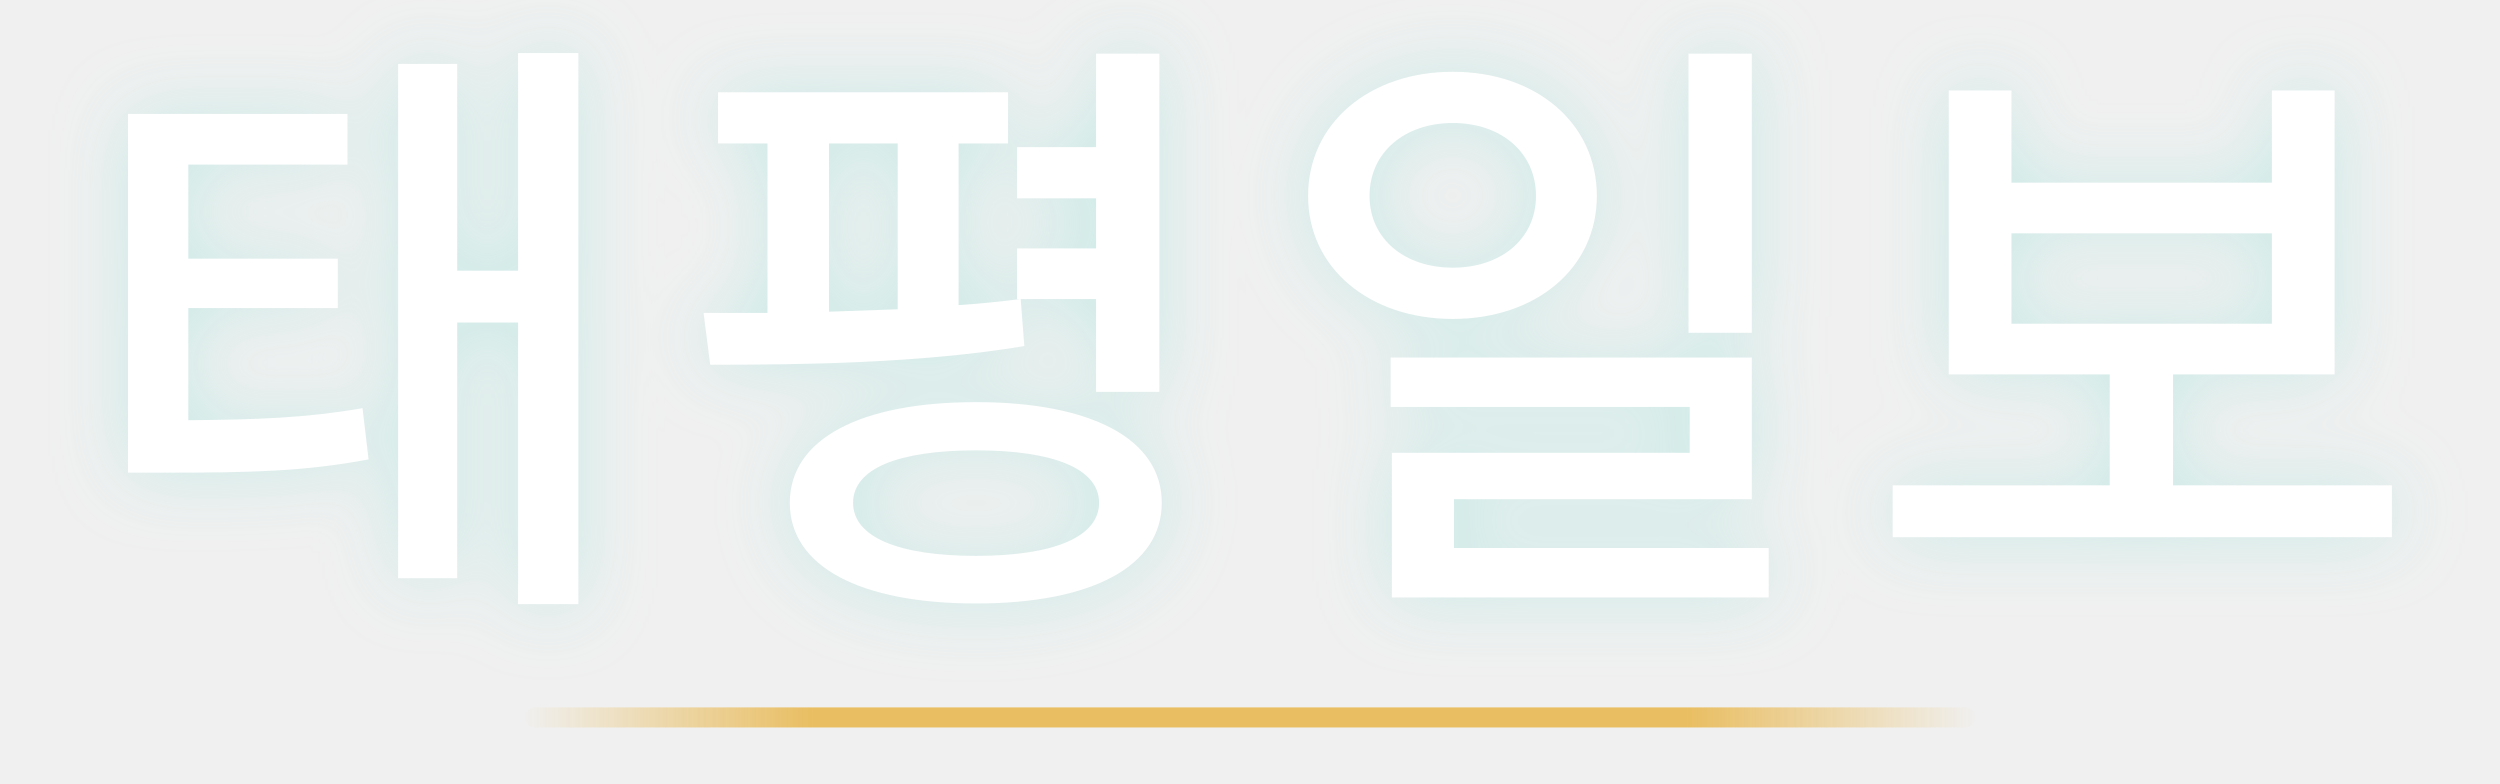
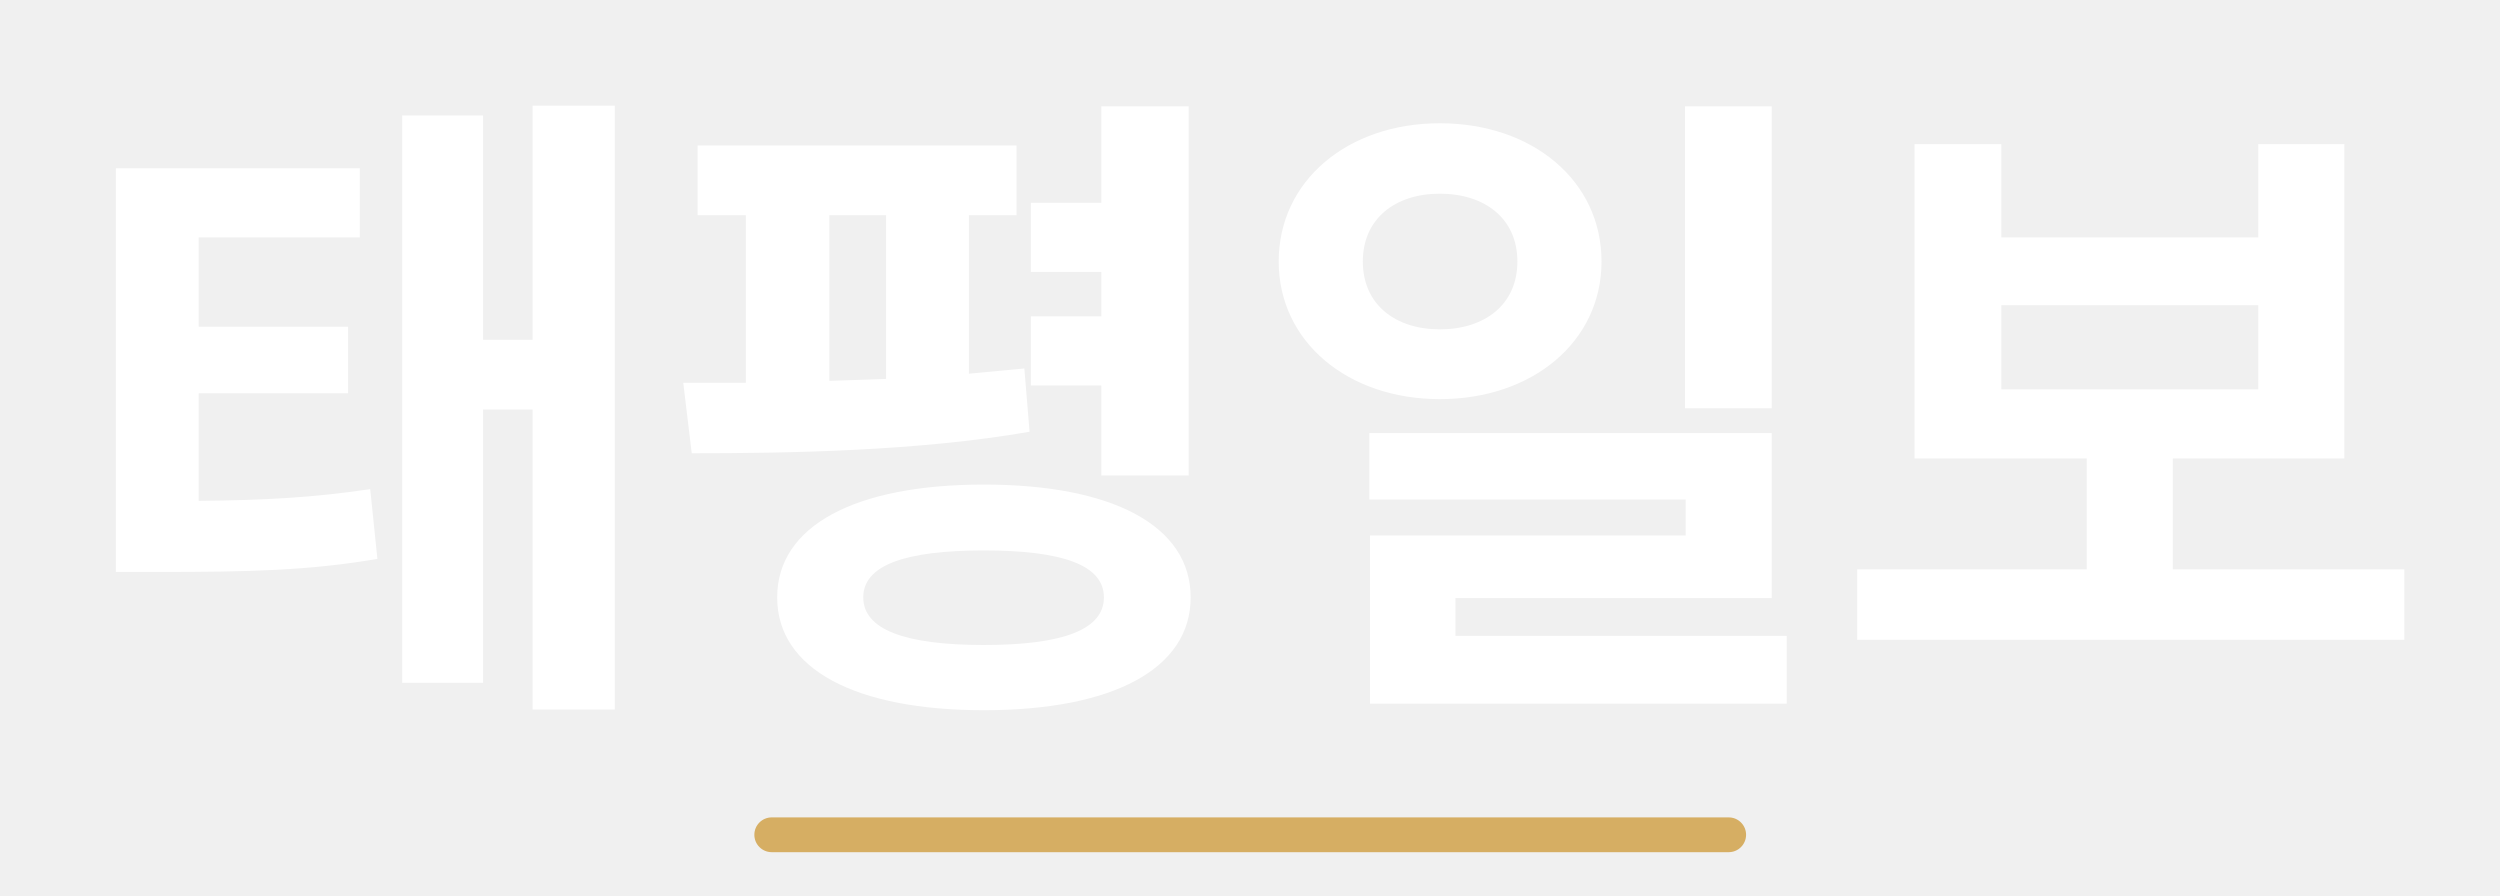
- <svg xmlns="http://www.w3.org/2000/svg" viewBox="0 50 622 195" width="622" height="195">
-   <defs>
-     <linearGradient id="gdk" x1="0" y1="0" x2="1" y2="1">
-       <stop offset="0" stop-color="#0E1F22" />
-       <stop offset=".55" stop-color="#12373A" />
-       <stop offset="1" stop-color="#1A5A58" />
-     </linearGradient>
-     <linearGradient id="ldk" x1="0" y1="0" x2="1" y2="0">
-       <stop offset="0" stop-color="#E9BE62" stop-opacity="0" />
-       <stop offset=".2" stop-color="#E9BE62" />
-       <stop offset=".8" stop-color="#E9BE62" />
-       <stop offset="1" stop-color="#E9BE62" stop-opacity="0" />
-     </linearGradient>
-     <filter id="bdk" x="-20%" y="-40%" width="140%" height="180%">
-       <feGaussianBlur stdDeviation="9" />
-     </filter>
-   </defs>
-   <path d="M31.85 78.35V167.6H41.15C62.45 167.6 75.8 167.3 91.7 164.3L90.2 151.55C76.4 153.95 64.4 154.4 46.85 154.55V126.65H84.05V114.35H46.85V90.95H86.45V78.35ZM99.05 65.9V193.85H113.75V130.25H128.9V200.3H143.9V63.2H128.9V117.35H113.75V65.9Z M242.85 150.05C214.05 150.05 196.5 159.2 196.5 175.1C196.5 191.0 214.05 200.15 242.85 200.15C271.5 200.15 289.05 191.0 289.05 175.1C289.05 159.2 271.5 150.05 242.85 150.05ZM242.85 162.05C262.35 162.05 273.45 166.7 273.45 175.1C273.45 183.5 262.35 188.3 242.85 188.3C223.2 188.3 212.25 183.5 212.25 175.1C212.25 166.7 223.2 162.05 242.85 162.05ZM272.7 63.35V86.6H253.05V99.35H272.7V111.8H253.05V124.4H272.7V147.5H288.45V63.35ZM176.7 140.75C198.75 140.75 228.9 140.45 254.85 136.1L253.95 124.4C249.0 125.0 243.75 125.6 238.5 125.9V85.7H250.8V72.95H178.65V85.7H190.95V127.85H175.05ZM206.25 85.7H223.35V126.95L206.25 127.55Z M361.45 67.85C340.75 67.85 325.45 80.6 325.45 98.75C325.45 116.75 340.75 129.35 361.45 129.35C382.15 129.35 397.3 116.75 397.3 98.75C397.3 80.6 382.15 67.85 361.45 67.85ZM361.45 80.6C373.3 80.6 382.15 87.8 382.15 98.75C382.15 109.55 373.3 116.6 361.45 116.6C349.6 116.6 340.75 109.55 340.75 98.75C340.75 87.8 349.6 80.6 361.45 80.6ZM420.1 63.35V132.8H435.85V63.35ZM346.3 186.35V198.65H440.05V186.35H361.75V174.2H435.85V138.95H346.0V151.25H420.4V162.65H346.3Z M500.45 108.05H565.25V130.55H500.45ZM484.85 72.5V143.15H524.9V170.75H470.9V183.65H595.1V170.75H540.65V143.15H580.85V72.5H565.25V95.45H500.45V72.5Z" fill="#7FE0D4" opacity=".35" filter="url(#bdk)" />
-   <path d="M31.85 78.35V167.6H41.15C62.45 167.6 75.8 167.3 91.7 164.3L90.2 151.55C76.4 153.95 64.4 154.4 46.85 154.55V126.65H84.05V114.35H46.85V90.95H86.45V78.35ZM99.05 65.9V193.85H113.75V130.25H128.9V200.3H143.9V63.2H128.9V117.35H113.75V65.9Z M242.85 150.05C214.05 150.05 196.5 159.2 196.5 175.1C196.5 191.0 214.05 200.15 242.85 200.15C271.5 200.15 289.05 191.0 289.05 175.1C289.05 159.2 271.5 150.05 242.85 150.05ZM242.85 162.05C262.35 162.05 273.45 166.7 273.45 175.1C273.45 183.5 262.35 188.3 242.85 188.3C223.2 188.3 212.25 183.5 212.25 175.1C212.25 166.7 223.2 162.05 242.85 162.05ZM272.7 63.35V86.6H253.05V99.35H272.7V111.8H253.05V124.4H272.7V147.5H288.45V63.35ZM176.7 140.75C198.75 140.75 228.9 140.45 254.85 136.1L253.95 124.4C249.0 125.0 243.75 125.6 238.5 125.9V85.7H250.8V72.95H178.65V85.7H190.95V127.85H175.05ZM206.25 85.7H223.35V126.95L206.25 127.55Z M361.45 67.85C340.75 67.85 325.45 80.6 325.45 98.75C325.45 116.75 340.75 129.35 361.45 129.35C382.15 129.35 397.3 116.75 397.3 98.75C397.3 80.6 382.15 67.85 361.45 67.85ZM361.45 80.6C373.3 80.6 382.15 87.8 382.15 98.75C382.15 109.55 373.3 116.6 361.45 116.6C349.6 116.6 340.75 109.55 340.75 98.75C340.75 87.8 349.6 80.6 361.45 80.6ZM420.1 63.35V132.8H435.85V63.35ZM346.3 186.35V198.65H440.05V186.35H361.75V174.2H435.85V138.95H346.0V151.25H420.4V162.65H346.3Z M500.45 108.05H565.25V130.55H500.45ZM484.85 72.5V143.15H524.9V170.75H470.9V183.65H595.1V170.75H540.65V143.15H580.85V72.5H565.25V95.45H500.45V72.5Z" fill="#FFFFFF" />
-   <rect x="130.6" y="226" width="360.8" height="5" rx="2.5" fill="url(#ldk)" />
+ <svg xmlns="http://www.w3.org/2000/svg" viewBox="0 0 575 206" width="575" height="206" role="img" aria-label="태평일보">
+   <path d="M26.65 38.7V131.55H36.4C57.25 131.55 70.9 131.25 86.8 128.55L85.15 112.5C72.1 114.45 60.85 115.05 45.7 115.2V90.45H80.05V75.15H45.7V54.6H82.75V38.7ZM92.5 26.55V157.05H111.1V94.2H122.5V163.2H141.4V24.3H122.5V78.15H111.1V26.55Z M226.3 111.45C196.75 111.45 178.75 120.9 178.75 137.4C178.75 153.9 196.75 163.35 226.3 163.35C255.85 163.35 273.85 153.9 273.85 137.4C273.85 120.9 255.85 111.45 226.3 111.45ZM226.3 126.6C244.6 126.6 253.9 130.05 253.9 137.4C253.9 144.75 244.6 148.35 226.3 148.35C208.0 148.35 198.55 144.75 198.55 137.4C198.55 130.05 208.0 126.6 226.3 126.6ZM253.3 24.45V46.65H237.1V62.55H253.3V72.75H237.1V88.65H253.3V109.35H273.4V24.45ZM159.1 104.25C181.0 104.25 211.0 103.8 236.8 99.3L235.6 84.75L222.85 85.95V49.5H233.8V33.45H160.45V49.5H171.55V88.05H157.15ZM190.75 49.5H203.8V87.15L190.75 87.6Z M331.15 28.35C310.0 28.35 294.1 41.55 294.1 60.15C294.1 78.6 310.0 91.8 331.15 91.8C352.45 91.8 368.35 78.6 368.35 60.15C368.35 41.55 352.45 28.35 331.15 28.35ZM331.15 44.55C341.5 44.55 349.0 50.25 349.0 60.15C349.0 70.05 341.5 75.75 331.15 75.75C320.95 75.75 313.45 70.05 313.45 60.15C313.45 50.25 320.95 44.55 331.15 44.55ZM387.55 24.45V93.9H407.5V24.45ZM315.1 146.25V161.85H410.95V146.25H334.75V137.55H407.5V99.6H314.95V114.9H387.7V123.15H315.1Z M460.3 70.2H519.4V89.55H460.3ZM440.35 33.15V105.45H479.95V130.95H427.15V147.15H553.0V130.95H499.75V105.45H539.2V33.15H519.4V54.6H460.3V33.15Z" fill="#FFFFFF" />
+   <rect x="173.5" y="188" width="228.1" height="8" rx="4" fill="#D6AE63" />
</svg>
